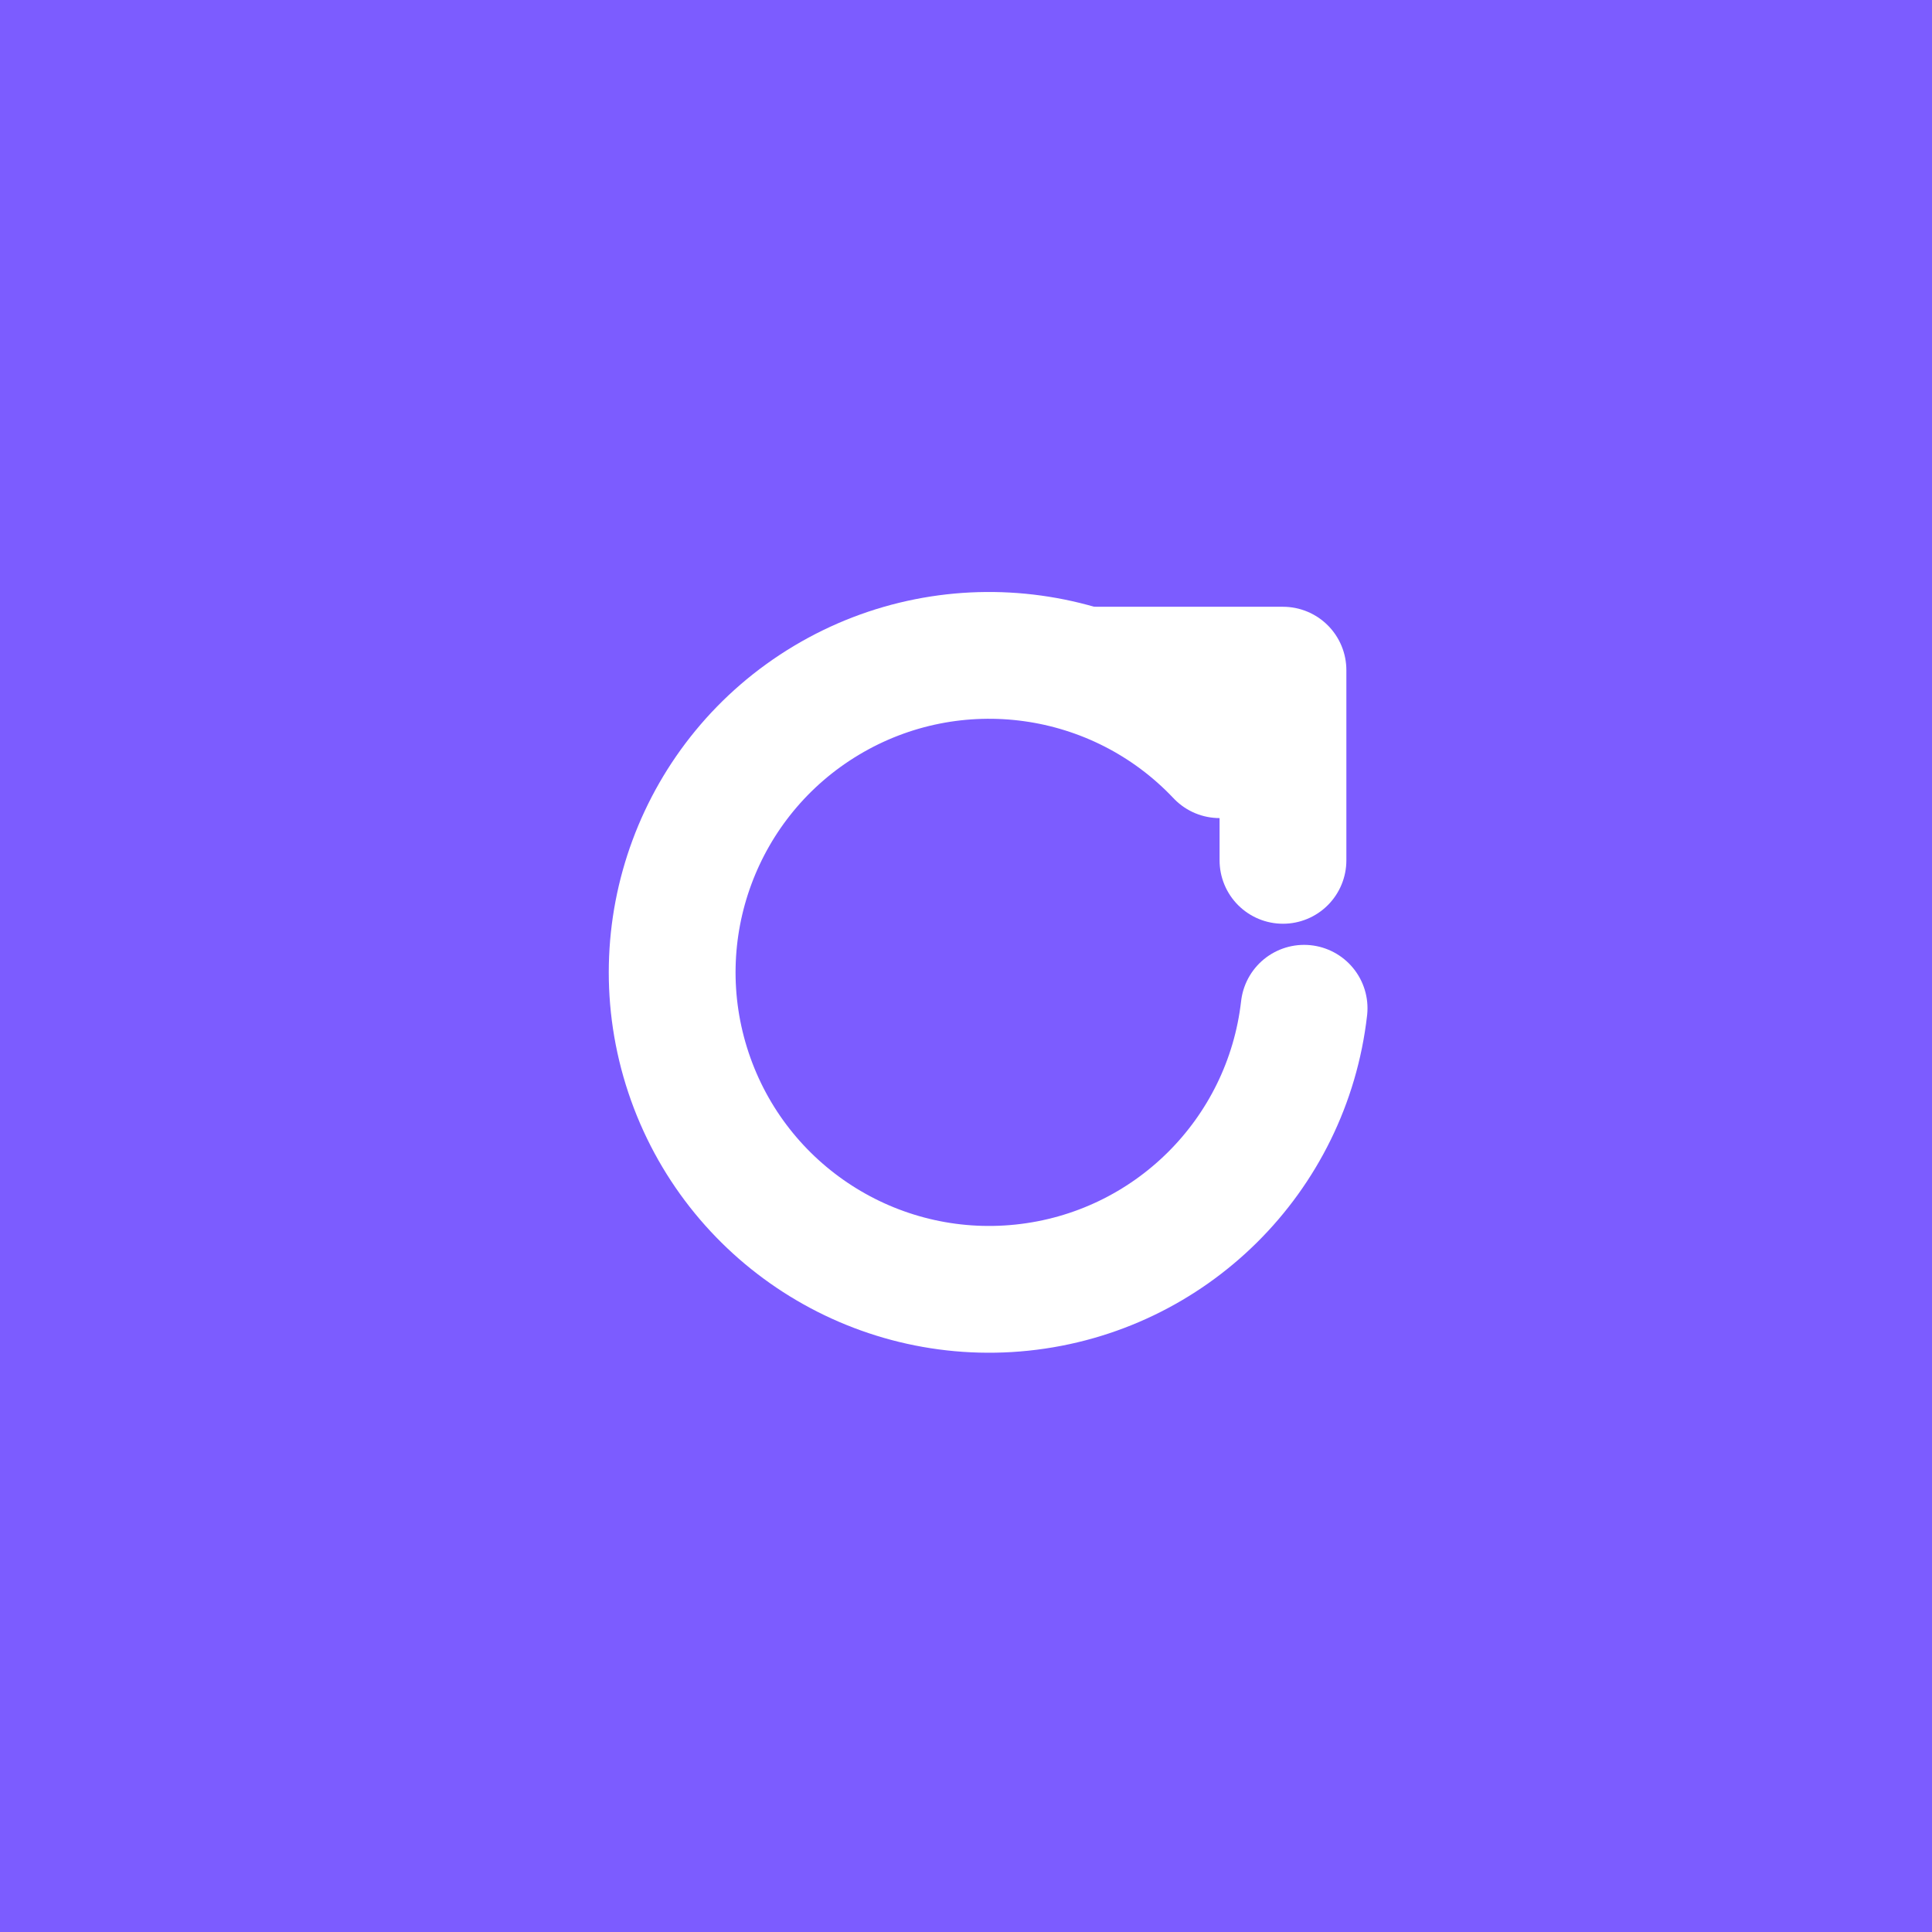
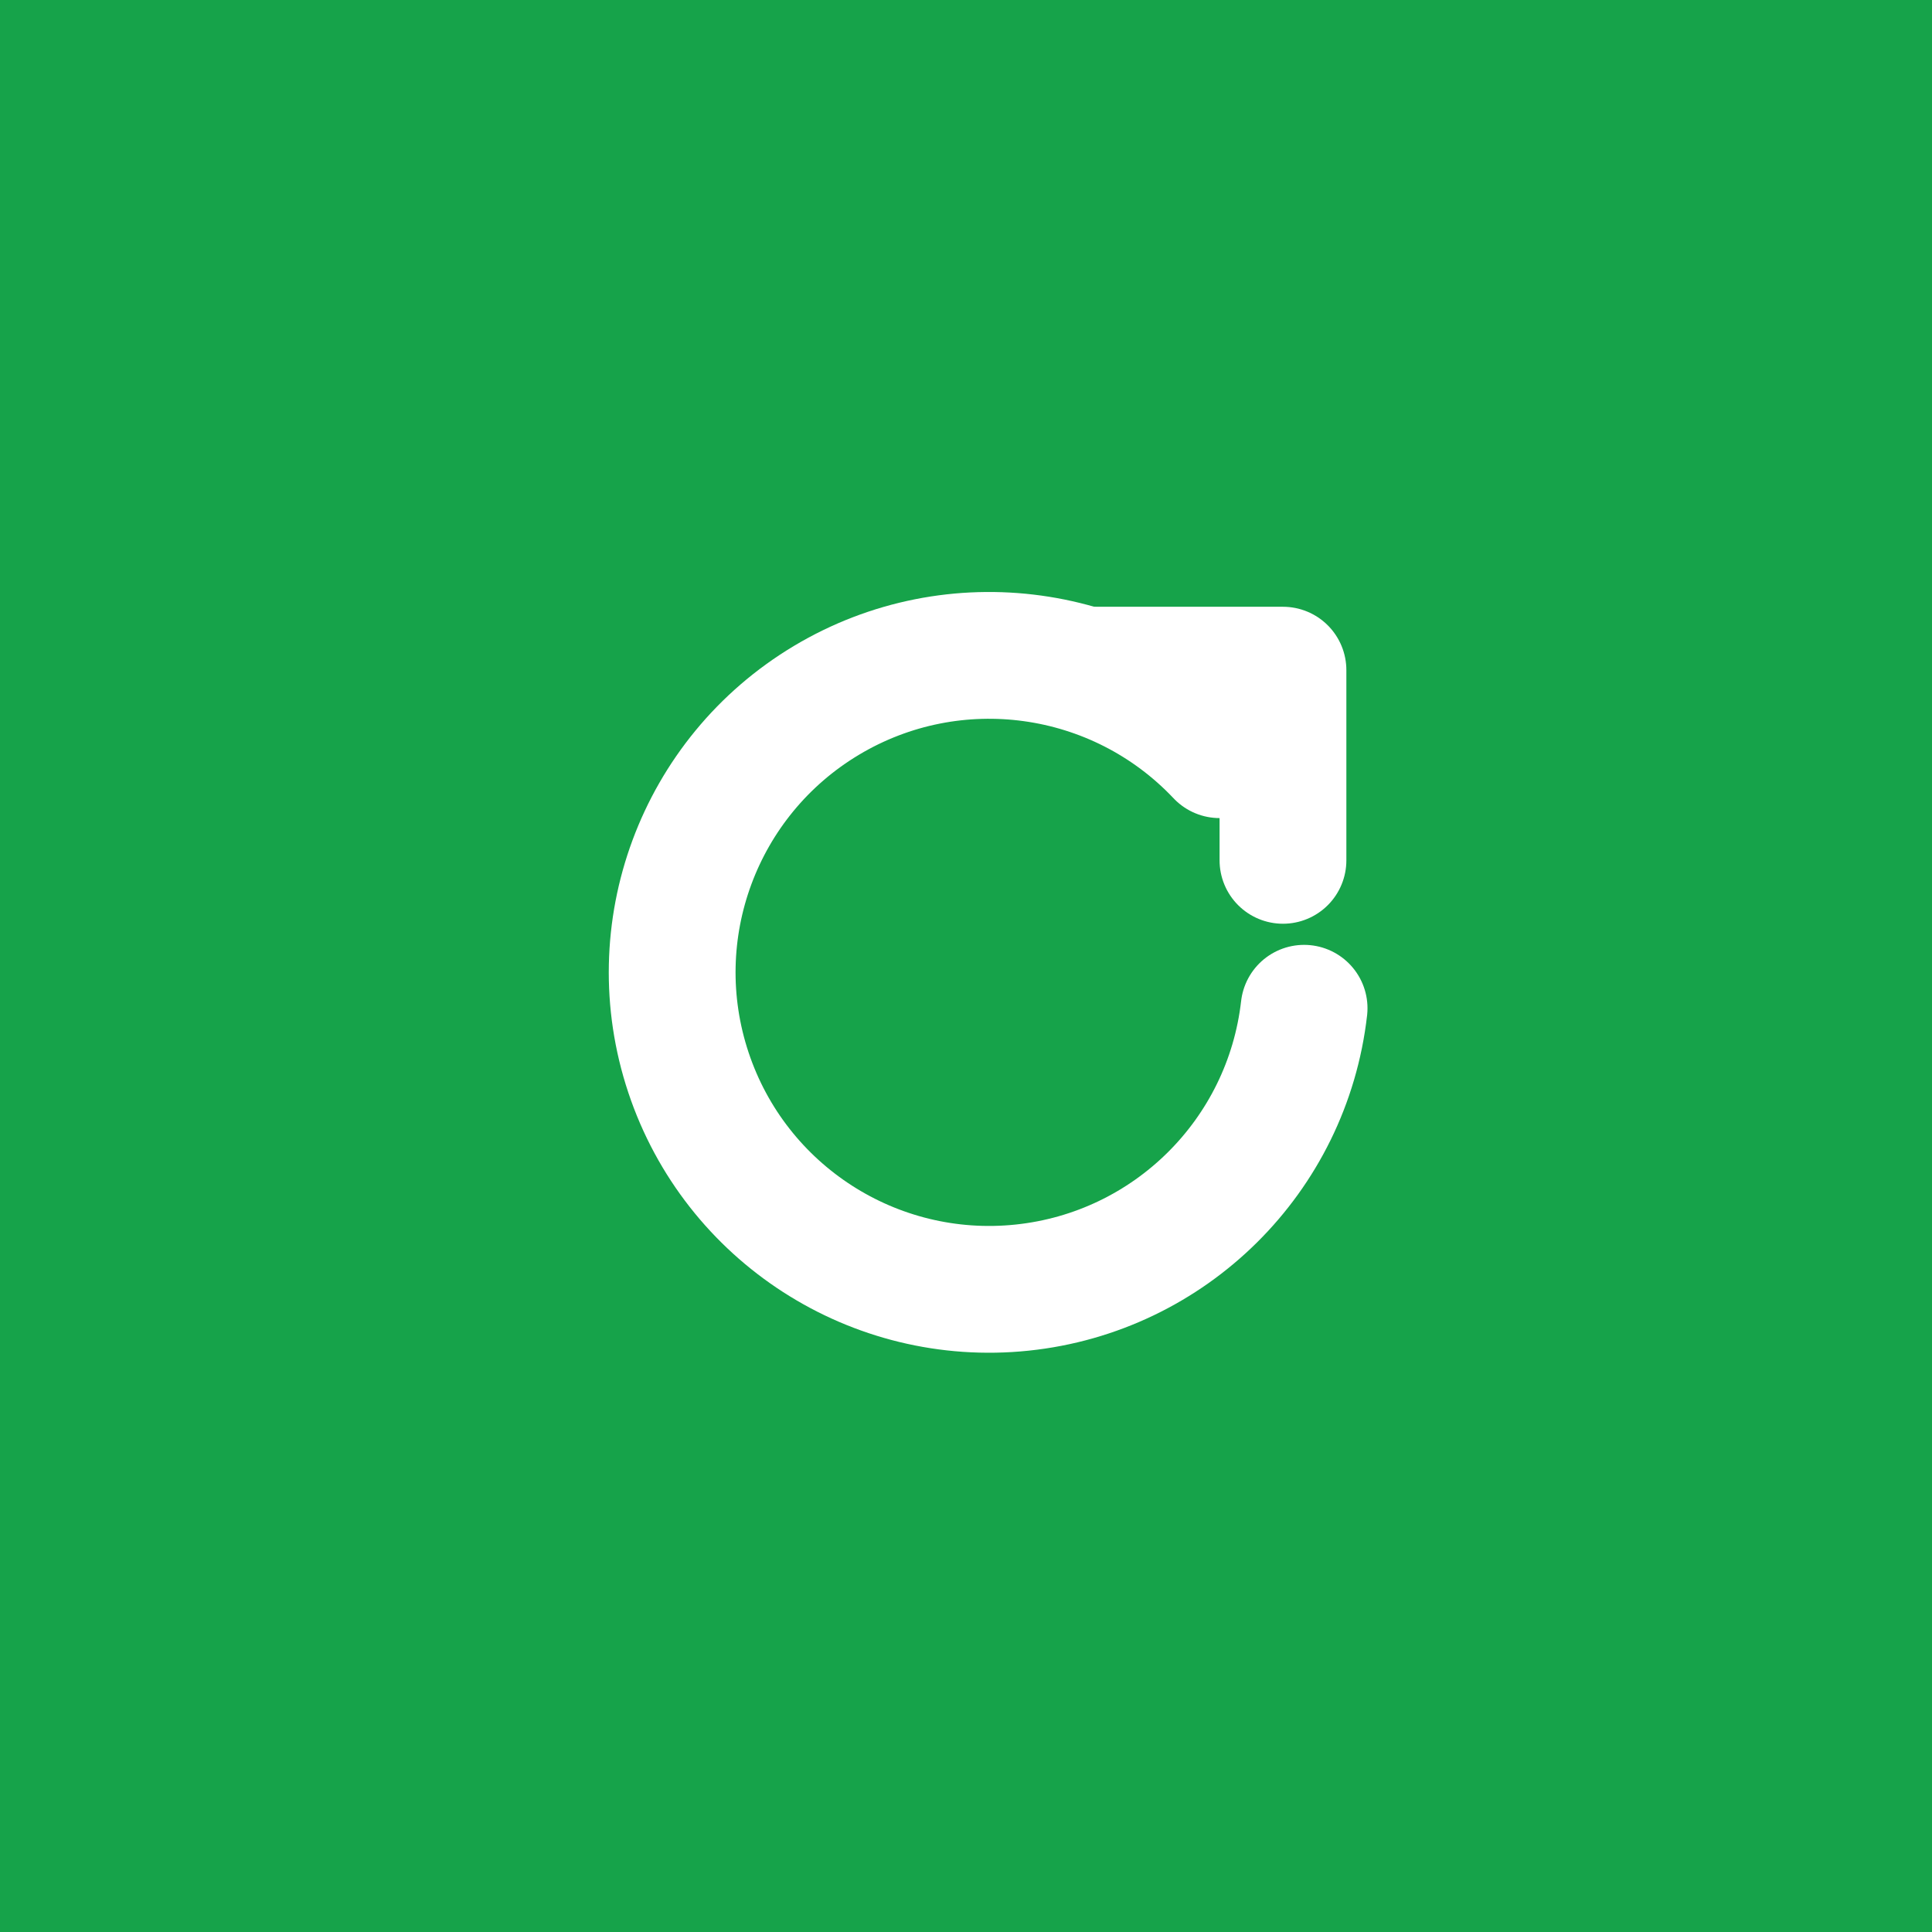
<svg xmlns="http://www.w3.org/2000/svg" viewBox="0 0 64 64">
-   <rect width="64" height="64" fill="#7c5cff" />
+   <rect width="64" height="64" fill="#16a34a" />
  <g transform="translate(9.6 9.6) scale(0.7)">
    <path d="M44 22a15 15 0 1 0 4 12" fill="none" stroke="#fff" stroke-width="6" stroke-linecap="round" />
    <path d="M38 18h9v9" fill="none" stroke="#fff" stroke-width="6" stroke-linecap="round" stroke-linejoin="round" />
  </g>
</svg>
